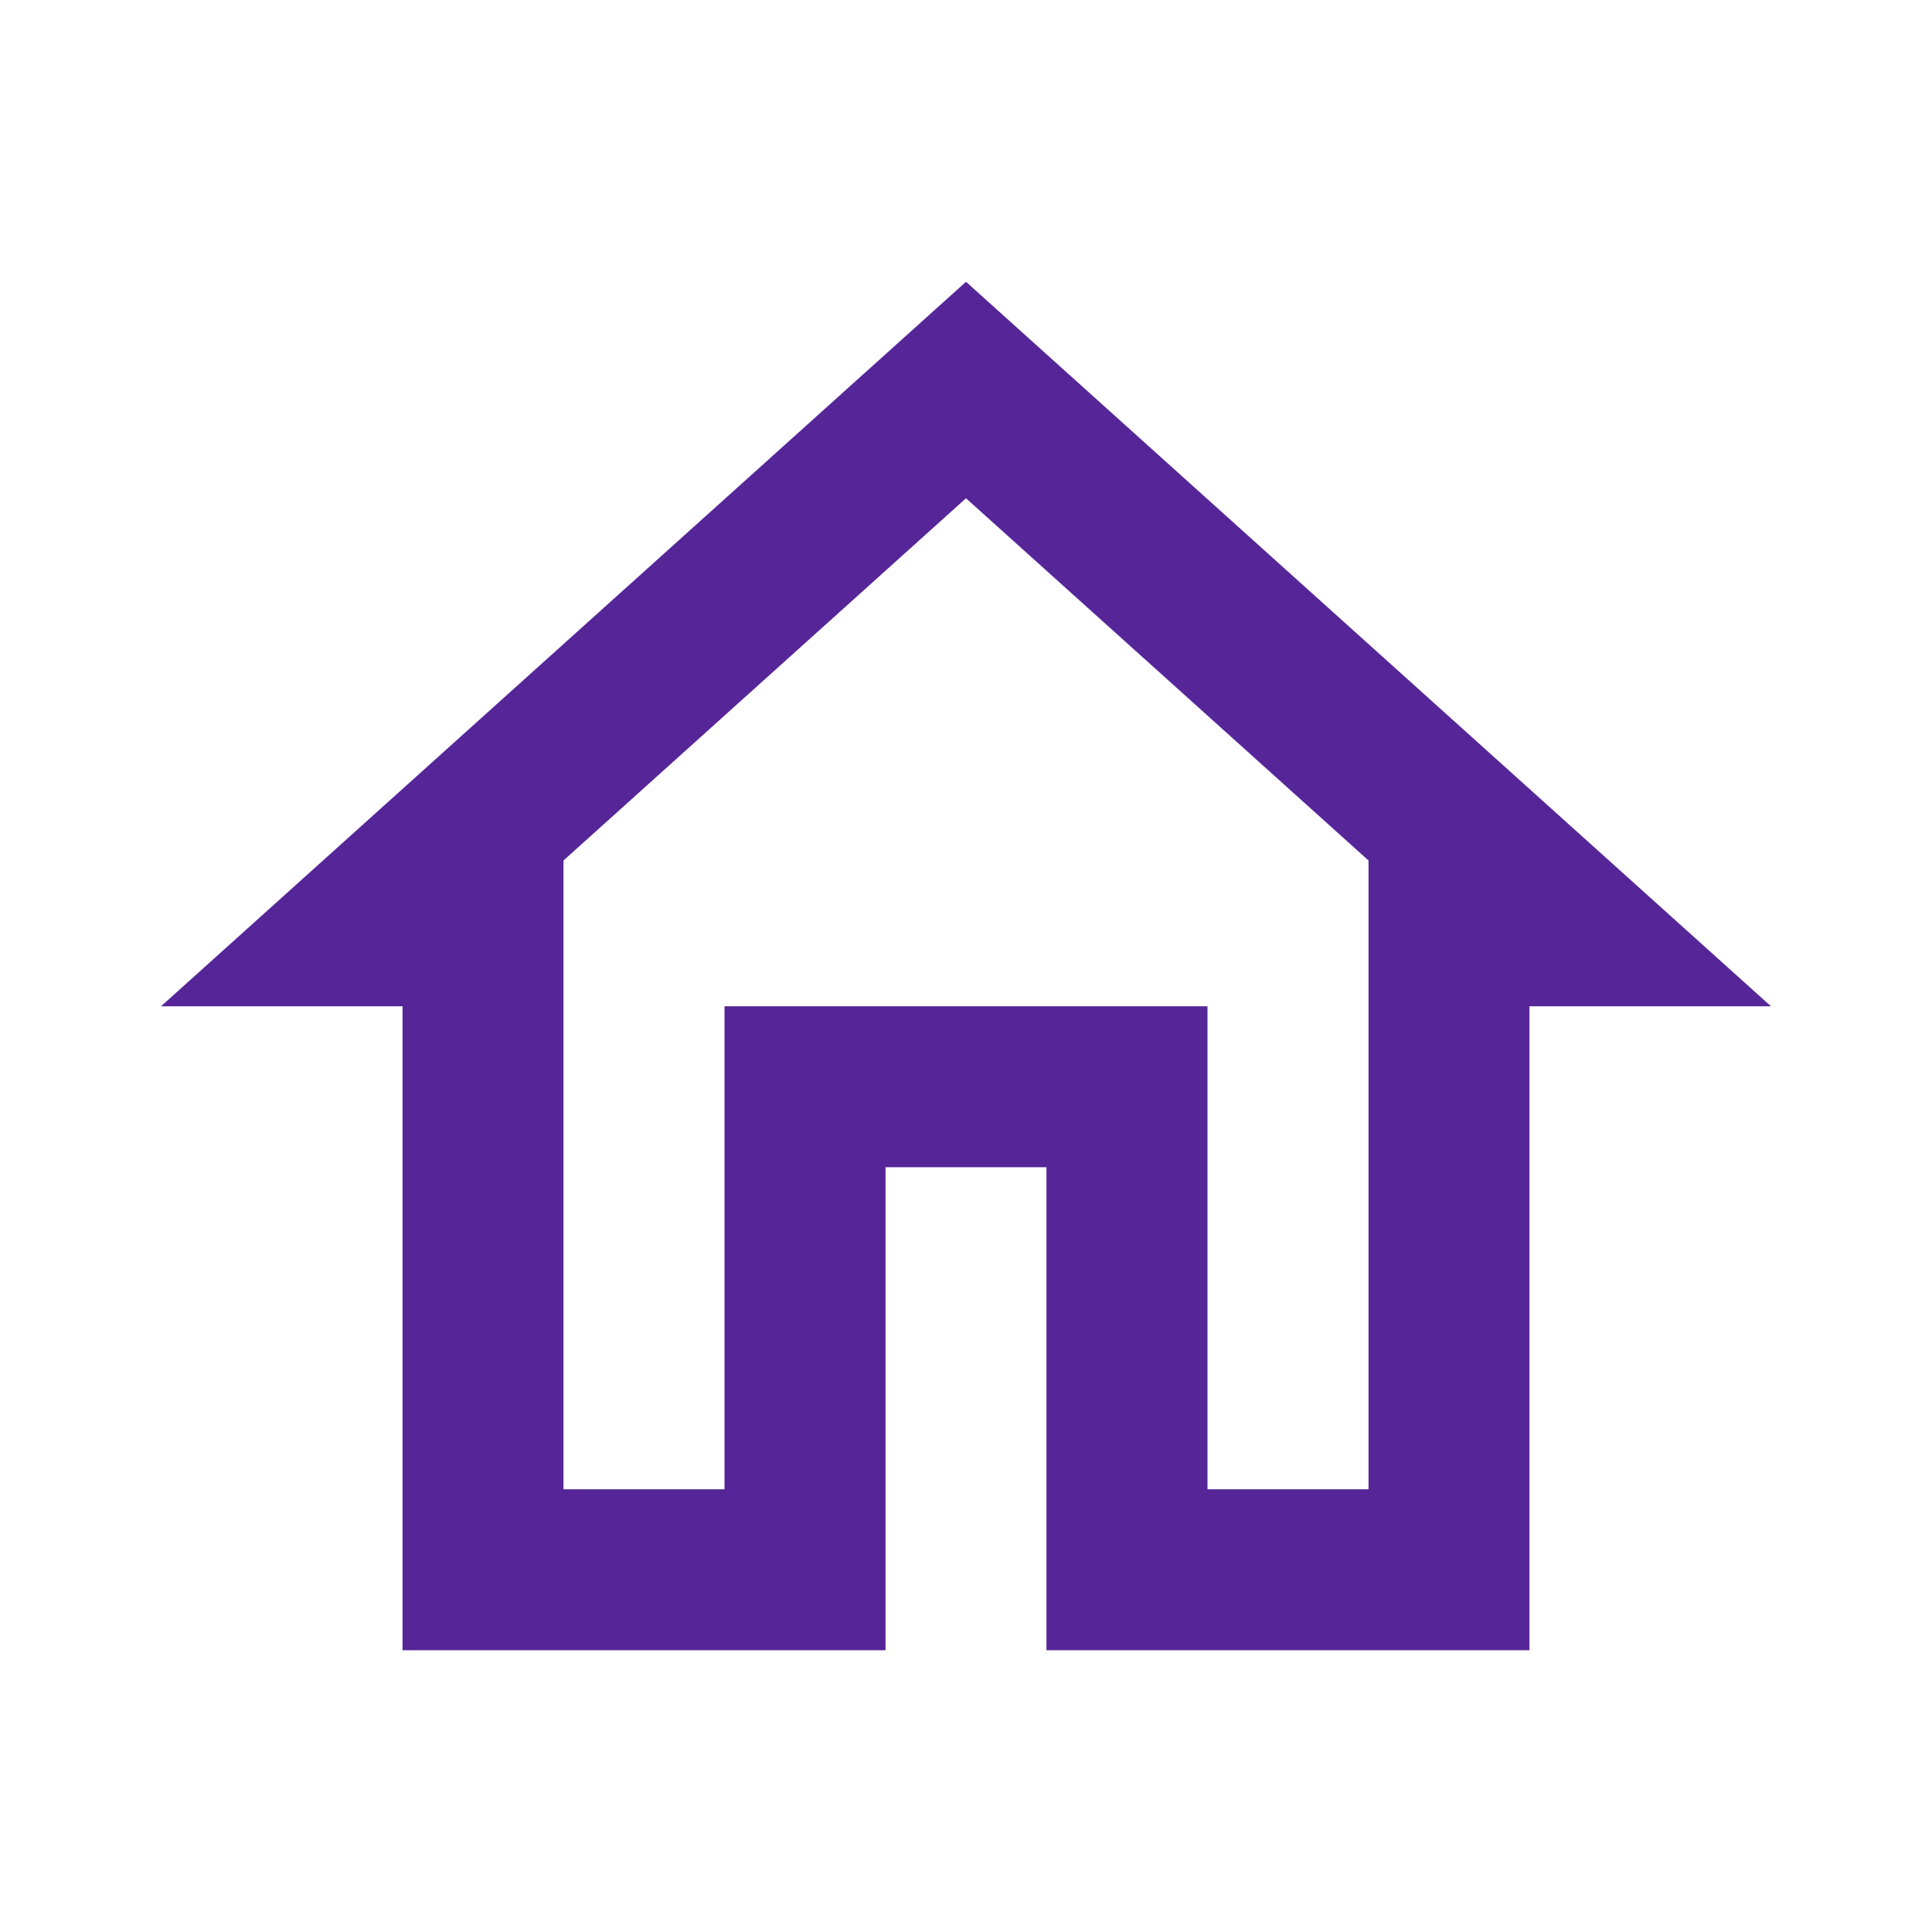
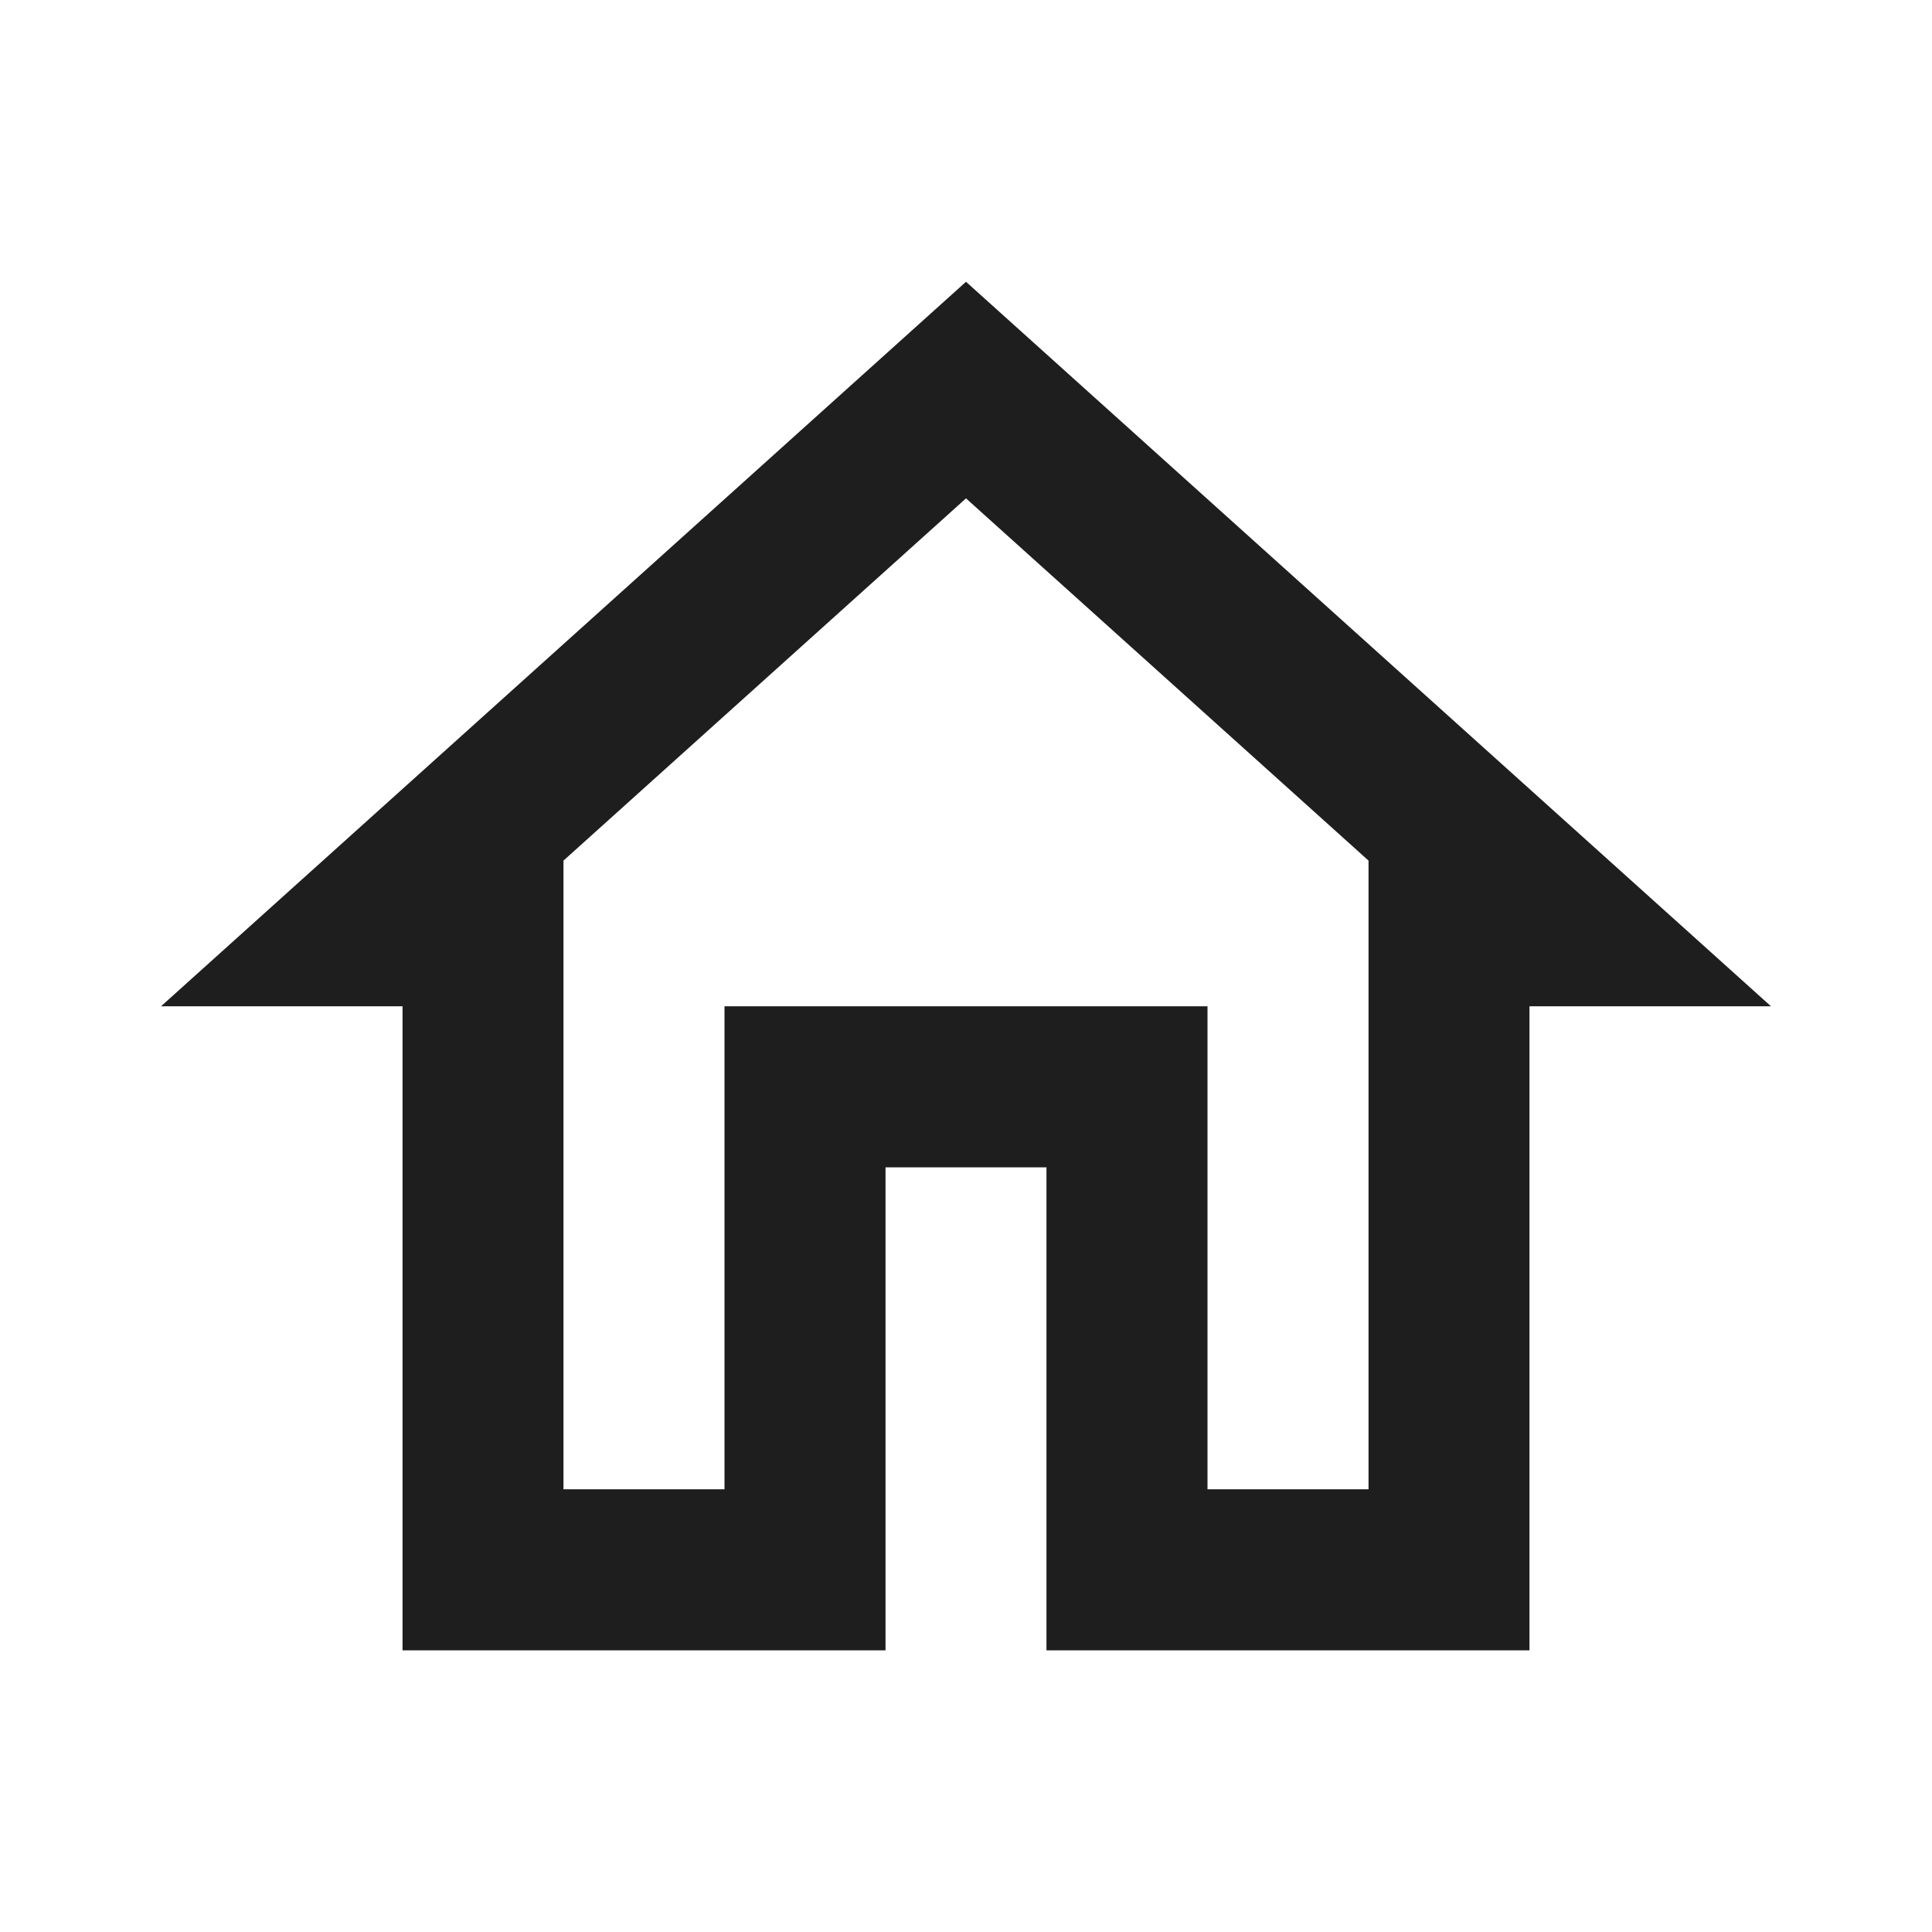
<svg xmlns="http://www.w3.org/2000/svg" width="20" height="20" viewBox="0 0 20 20" fill="none">
-   <path d="M10 5.158L14.167 8.908V15.417H12.5V10.417H7.5V15.417H5.833V8.908L10 5.158ZM10 2.917L1.667 10.417H4.167V17.083H9.167V12.083H10.833V17.083H15.833V10.417H18.333L10 2.917Z" fill="#562699" />
+   <path d="M10 5.159L14.167 8.909V15.417H12.5V10.417H7.5V15.417H5.833V8.909L10 5.159ZM10 2.917L1.667 10.417H4.167V17.084H9.167V12.084H10.833V17.084H15.833V10.417H18.333L10 2.917Z" fill="#1F1E1E" />
</svg>
